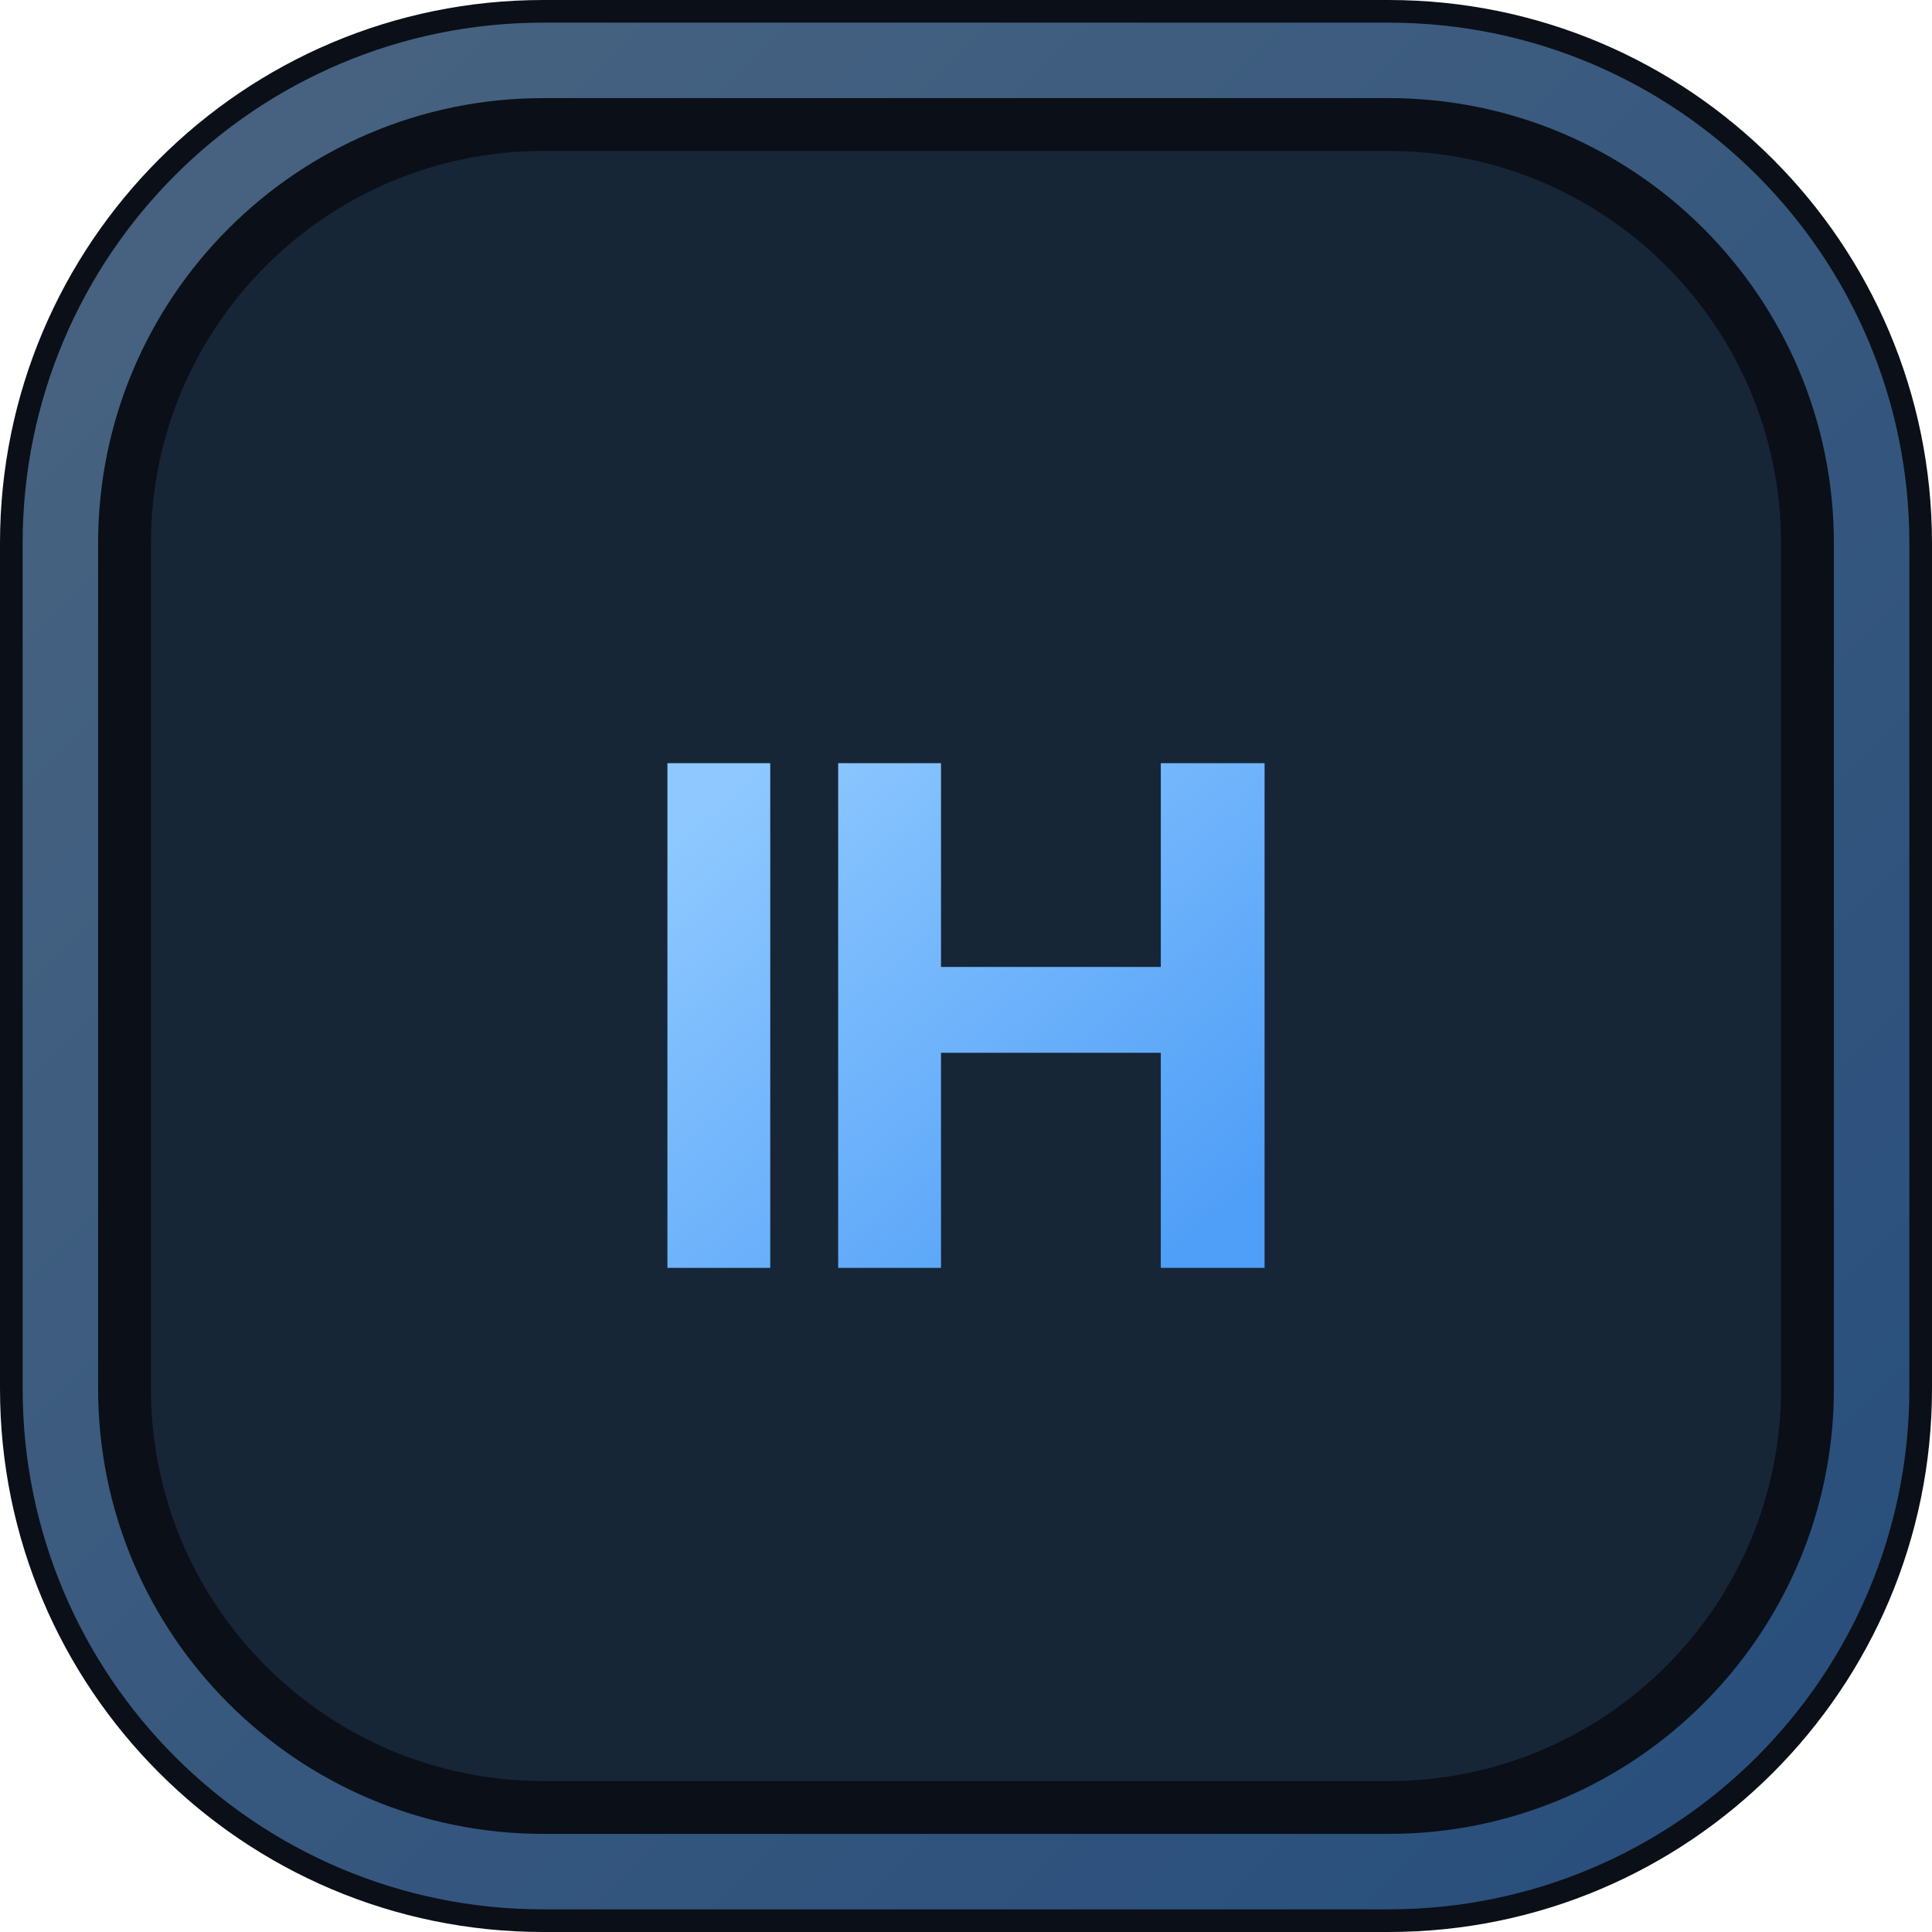
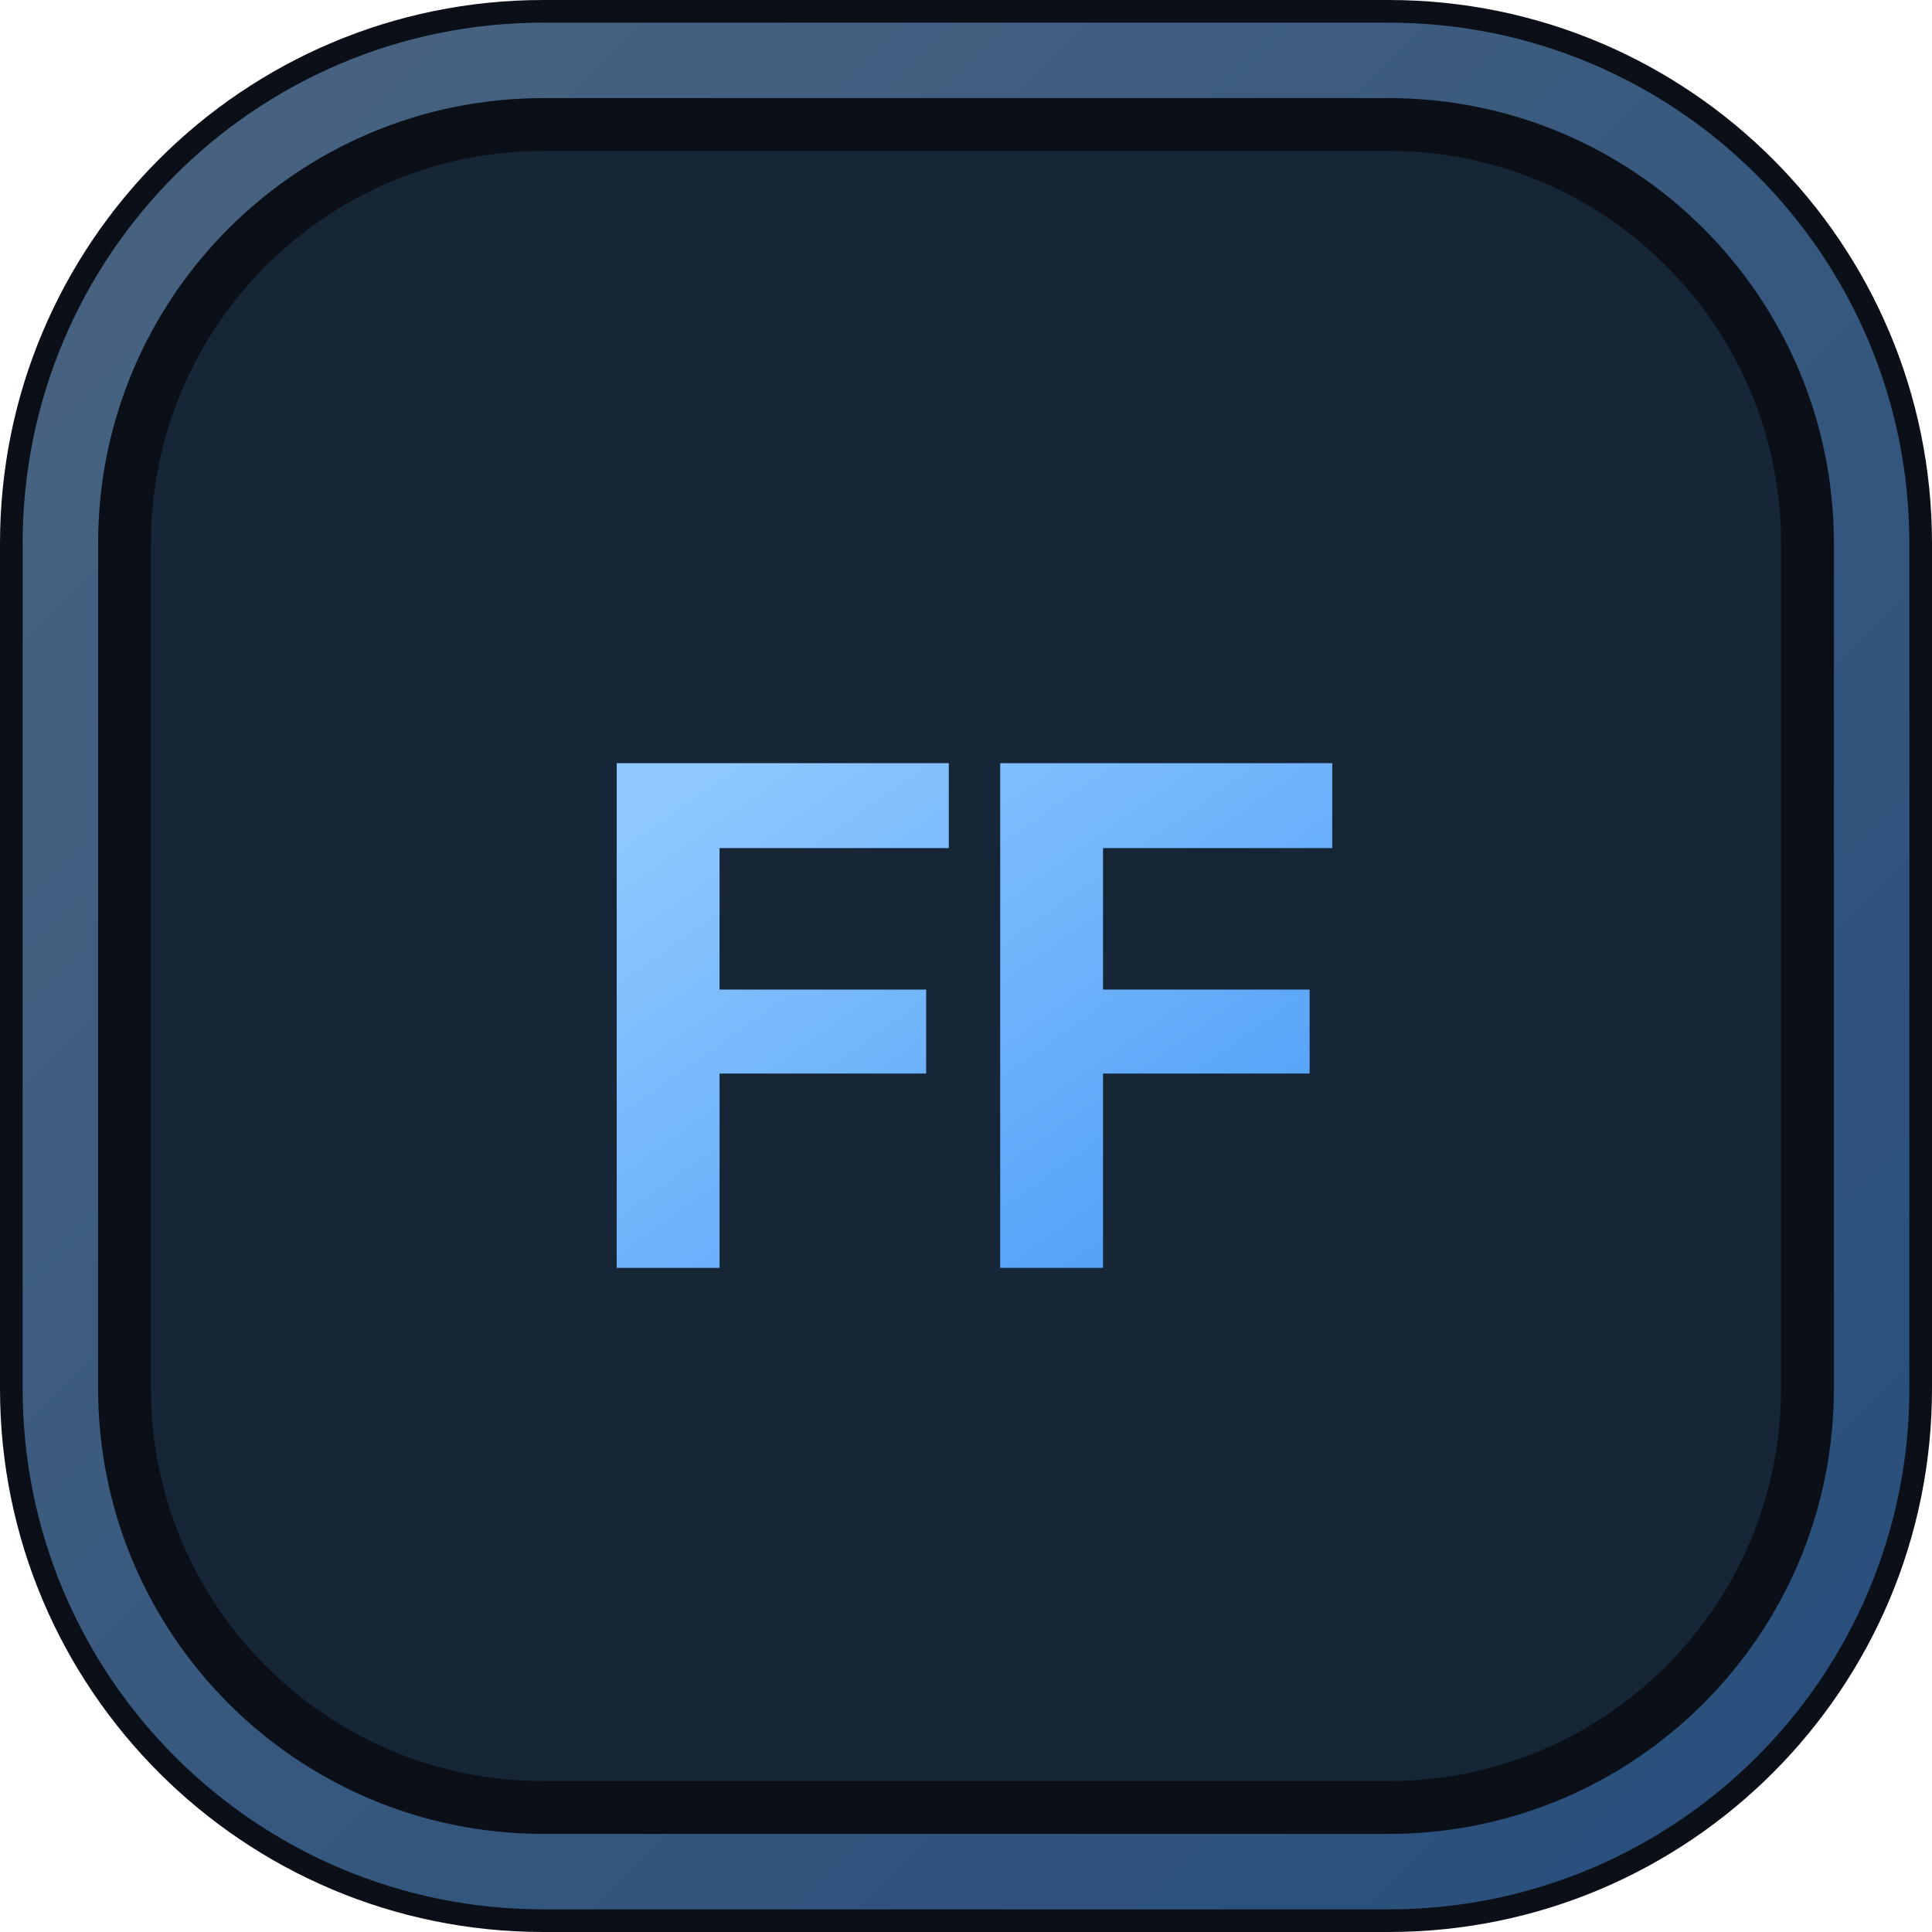
- <svg xmlns="http://www.w3.org/2000/svg" viewBox="0 0 32 32" role="img" aria-label="Innovation Hub">
+ <svg xmlns="http://www.w3.org/2000/svg" viewBox="0 0 32 32" role="img" aria-label="FF Works">
  <defs>
-     <linearGradient id="ih-gradient" x1="8%" y1="8%" x2="92%" y2="92%">
+     <linearGradient id="ff-gradient" x1="8%" y1="8%" x2="92%" y2="92%">
      <stop offset="0%" stop-color="#8ec8ff" />
      <stop offset="100%" stop-color="#4f9ef7" />
    </linearGradient>
  </defs>
  <rect width="32" height="32" rx="9" fill="#0b0f17" />
-   <rect x="1" y="1" width="30" height="30" rx="8" fill="none" stroke="url(#ih-gradient)" stroke-width="1.25" opacity="0.45" />
+   <rect x="1" y="1" width="30" height="30" rx="8" fill="none" stroke="url(#ff-gradient)" stroke-width="1.25" opacity="0.45" />
  <rect x="2.5" y="2.5" width="27" height="27" rx="6.5" fill="#63b3ff" fill-opacity="0.14" />
-   <text x="16" y="21" text-anchor="middle" font-family="system-ui, -apple-system, BlinkMacSystemFont, 'Segoe UI', sans-serif" font-size="11.5" font-weight="700" letter-spacing="-0.4" fill="url(#ih-gradient)">
-     IH
+   <text x="16" y="21" text-anchor="middle" font-family="system-ui, -apple-system, BlinkMacSystemFont, 'Segoe UI', sans-serif" font-size="11.5" font-weight="700" letter-spacing="-0.4" fill="url(#ff-gradient)">
+     FF
  </text>
</svg>
